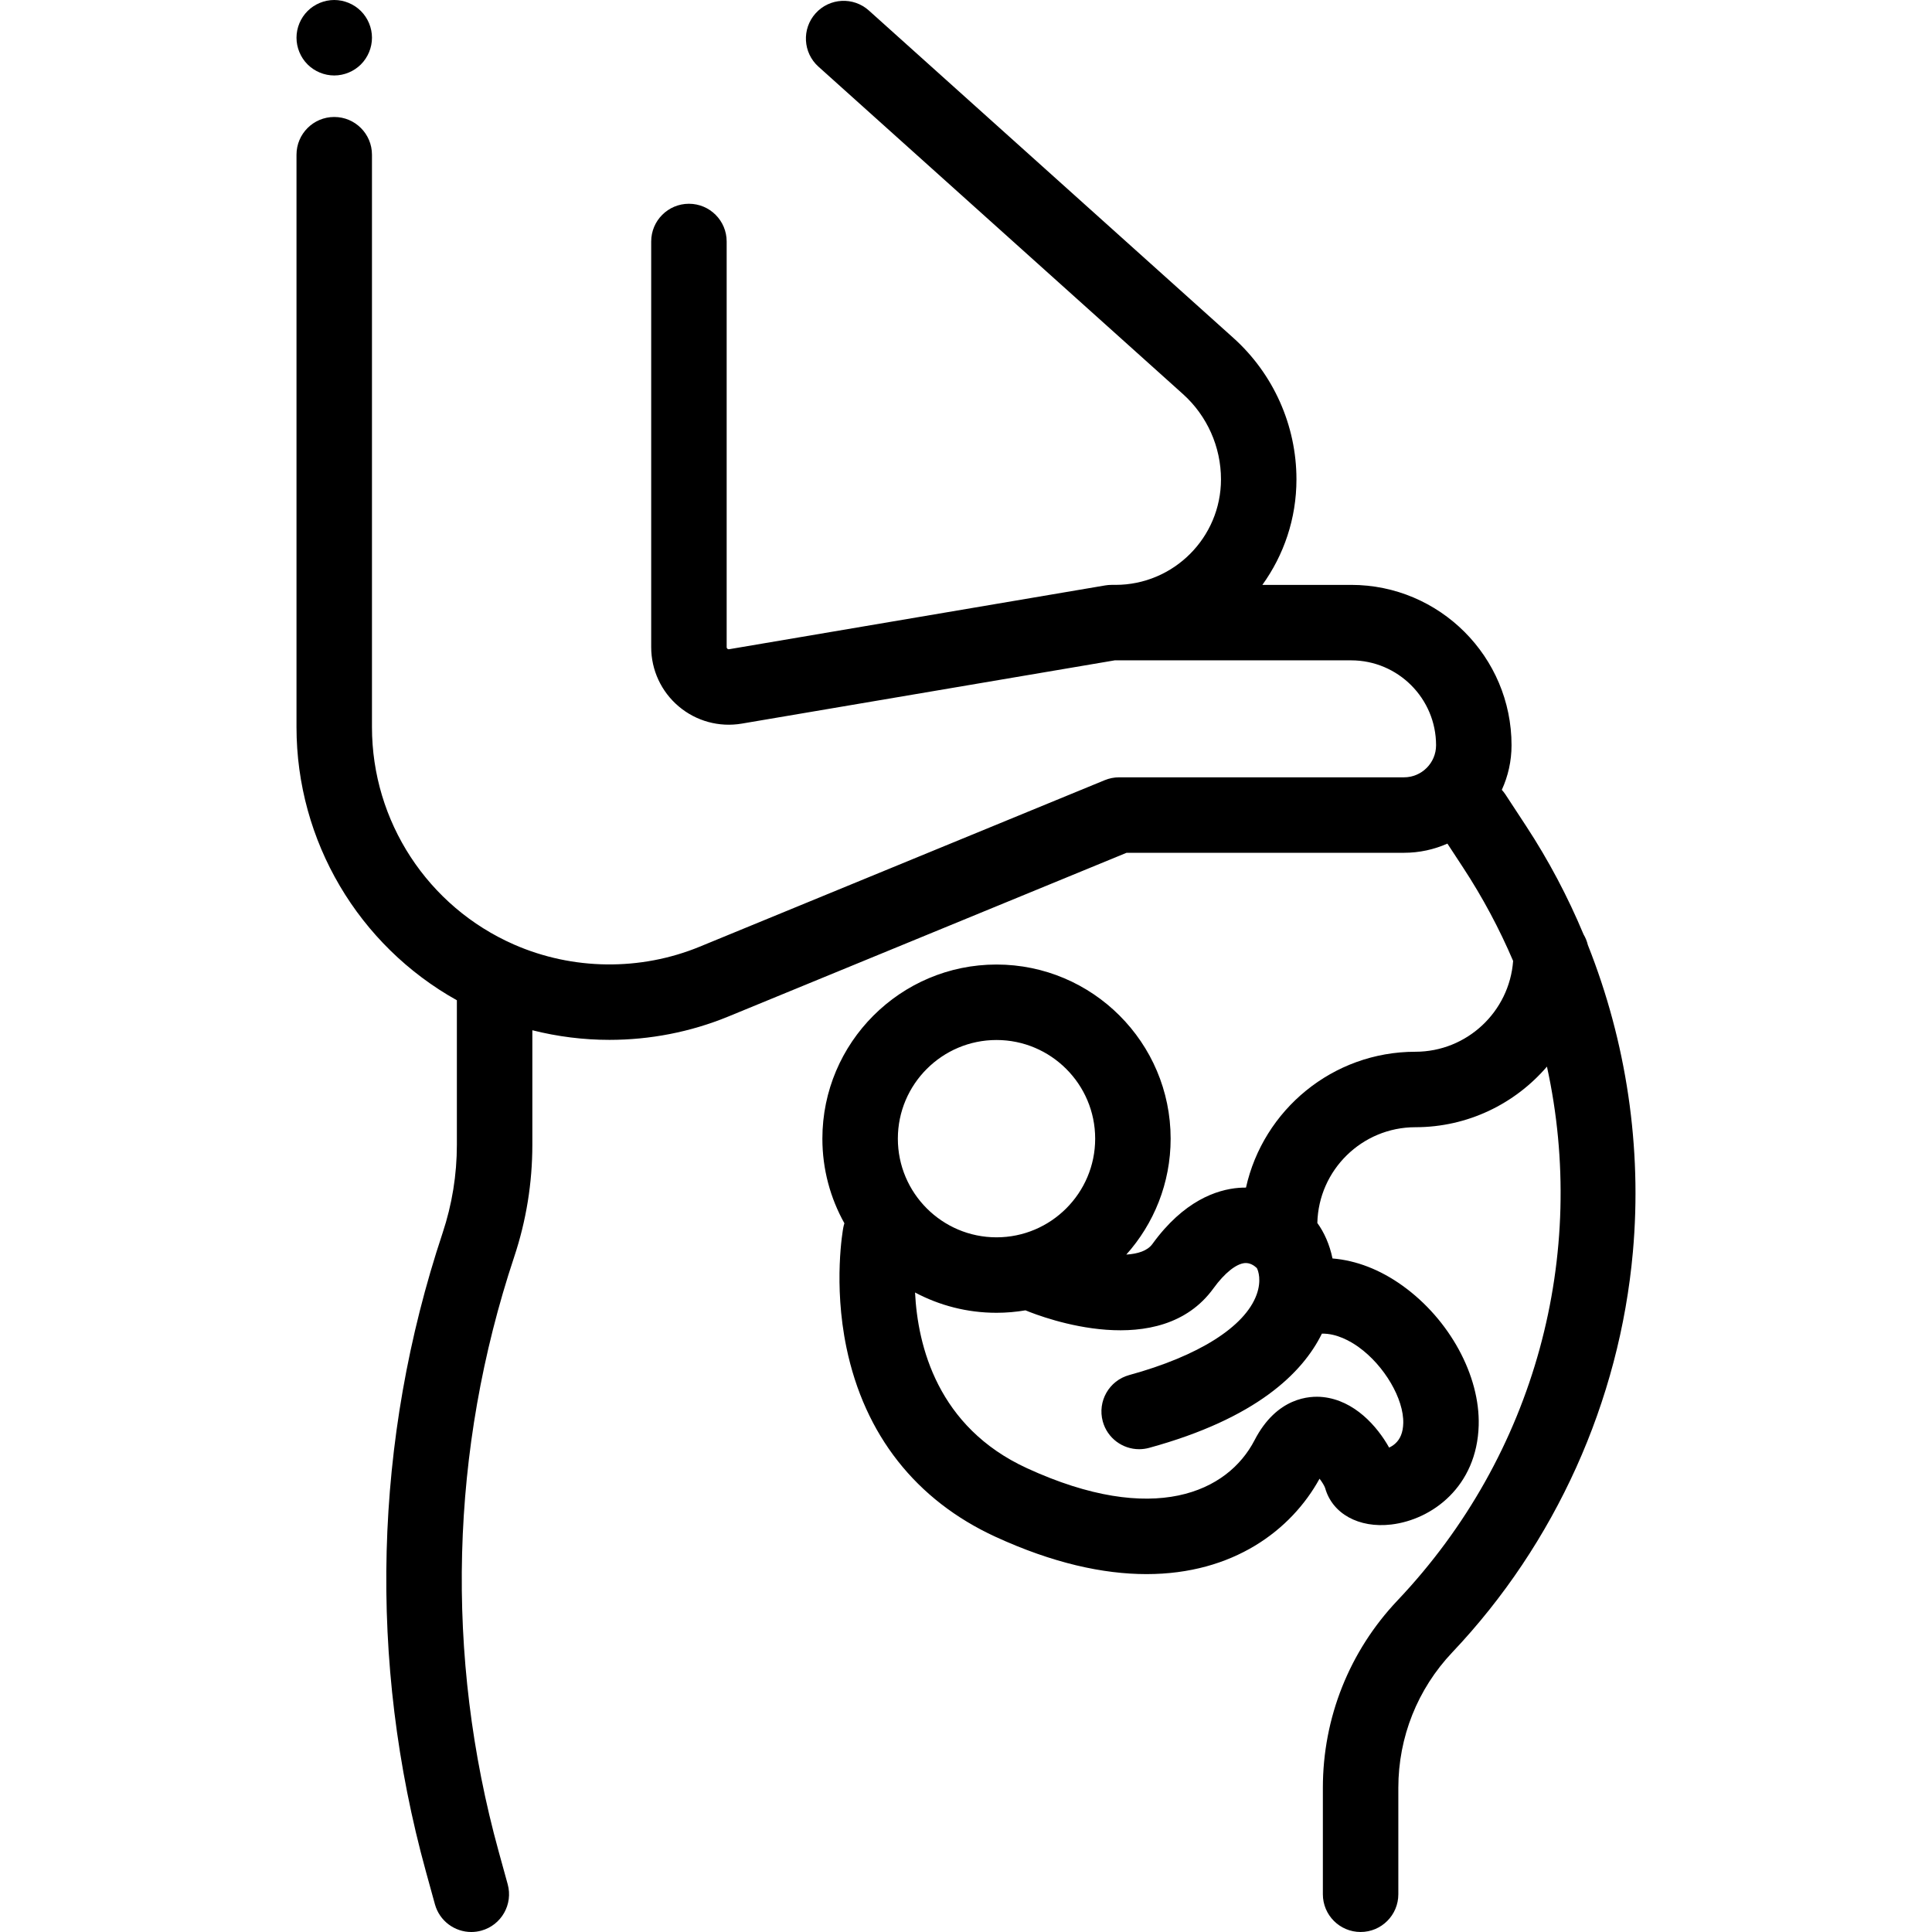
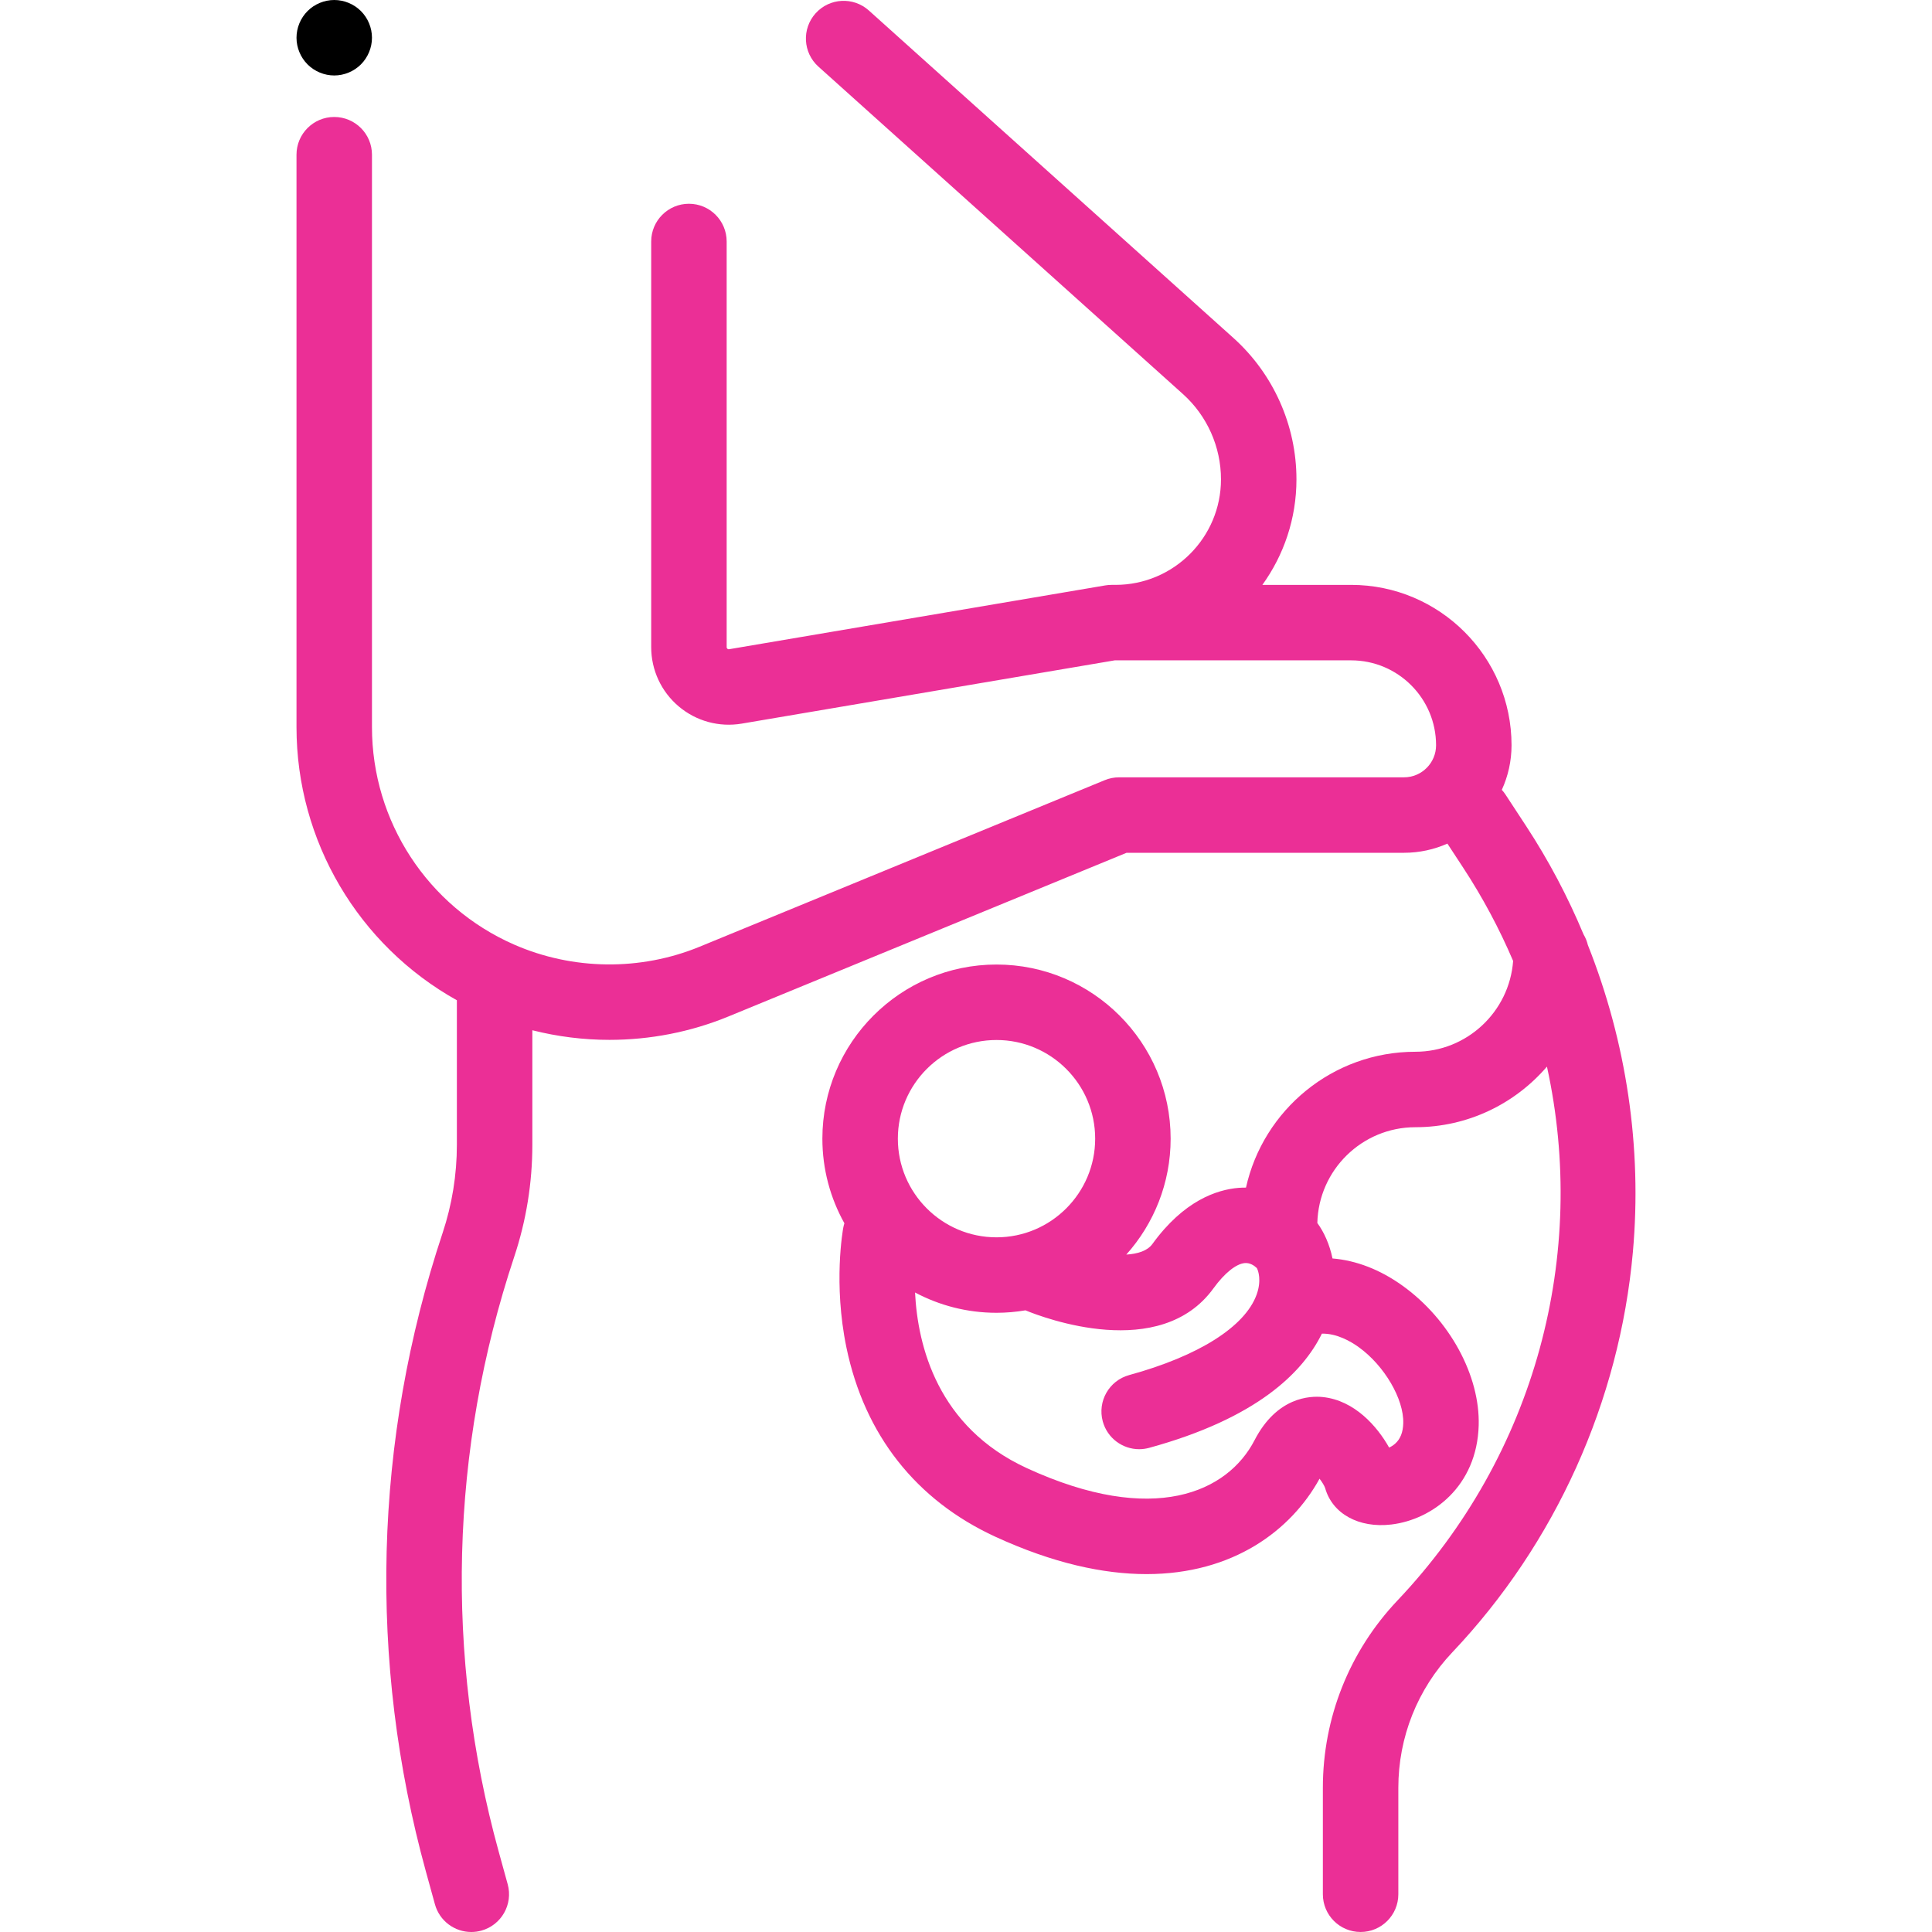
- <svg xmlns="http://www.w3.org/2000/svg" version="1.1" id="Capa_1" x="0px" y="0px" viewBox="0 0 512.003 512.003" style="enable-background:new 0 0 512.003 512.003;" xml:space="preserve">
-   <g>
-     <g>
-       <path d="M95.647,2.93C93.787,1.07,91.207,0,88.577,0s-5.21,1.07-7.07,2.93s-2.93,4.44-2.93,7.07s1.07,5.21,2.93,7.07    s4.44,2.93,7.07,2.93s5.21-1.07,7.07-2.93c1.86-1.86,2.93-4.44,2.93-7.07S97.507,4.79,95.647,2.93z" />
+ <svg xmlns="http://www.w3.org/2000/svg" version="1.1" style="enable-background:new 0 0 512.003 512.003;" xml:space="preserve" width="512.003" height="512.003">
+   <rect id="backgroundrect" width="100%" height="100%" x="0" y="0" fill="none" stroke="none" />
+   <g class="currentLayer" style="">
+     <g id="svg_1">
+       <g id="svg_2">
+         <path d="M95.647,2.93C93.787,1.07,91.207,0,88.577,0s-5.21,1.07-7.07,2.93s-2.93,4.44-2.93,7.07s1.07,5.21,2.93,7.07    s4.44,2.93,7.07,2.93s5.21-1.07,7.07-2.93c1.86-1.86,2.93-4.44,2.93-7.07S97.507,4.79,95.647,2.93z" id="svg_3" />
+       </g>
    </g>
+     <g id="svg_4" class="selected" fill-opacity="1" fill="#eb2f96">
+       <g id="svg_5" fill="#eb2f96">
+         <path d="M420.795,250.419c-0.238-0.999-0.624-1.938-1.137-2.795c-4.168-9.983-9.248-19.605-15.215-28.709l-5.503-8.396    c-0.284-0.433-0.604-0.827-0.94-1.201c1.649-3.603,2.576-7.603,2.576-11.817c0-23.435-19.065-42.5-42.5-42.5h-23.532    c5.676-7.879,9.032-17.535,9.032-27.965c0-14.278-6.092-27.94-16.715-37.482L230.258,2.782c-4.109-3.69-10.431-3.353-14.122,0.757    c-3.69,4.108-3.352,10.431,0.757,14.122l96.602,86.771c6.406,5.754,10.08,13.993,10.08,22.604    c0,15.419-12.545,27.964-27.964,27.964h-1.036c-0.561,0-1.12,0.047-1.672,0.141l-99.676,16.91    c-0.083,0.014-0.255,0.043-0.454-0.124c-0.198-0.167-0.198-0.342-0.198-0.426V64c0-5.523-4.477-10-10-10s-10,4.477-10,10v107.5    c0,6.066,2.658,11.791,7.292,15.705c4.634,3.915,10.724,5.576,16.704,4.563L295.418,175h62.658c12.407,0,22.5,10.093,22.5,22.5    c0,4.687-3.813,8.5-8.5,8.5h-75.5c-1.304,0-2.596,0.255-3.802,0.751l-107.356,44.136c-15.707,6.458-33.636,6.25-49.19-0.57    c-22.873-10.029-37.652-32.647-37.652-57.622V41c0-5.523-4.477-10-10-10s-10,4.477-10,10v151.695    c0,30.241,16.45,57.849,42.5,72.386v38.302c0,7.961-1.274,15.828-3.786,23.382c-18.267,54.93-19.79,113.46-4.407,169.265    l2.378,8.628c1.223,4.435,5.247,7.345,9.635,7.345c0.88,0,1.774-0.117,2.664-0.362c5.324-1.468,8.45-6.974,6.983-12.298    l-2.378-8.628c-14.327-51.971-12.908-106.481,4.104-157.638c3.19-9.593,4.808-19.583,4.808-29.693v-30.355    c6.688,1.688,13.557,2.548,20.429,2.548c10.734,0,21.471-2.062,31.518-6.192L298.551,226h73.524c4.092,0,7.982-0.874,11.503-2.433    l4.137,6.312c5.229,7.978,9.648,16.274,13.281,24.784c-0.99,13.434-12.229,24.064-25.911,24.064    c-21.929,0-40.31,15.431-44.885,36.001c-0.628-0.002-1.256,0.013-1.886,0.063c-5.875,0.467-14.62,3.428-22.915,14.883    c-1.3,1.796-3.842,2.616-6.916,2.806c7.301-8.165,11.75-18.931,11.75-30.721c0-25.445-20.702-46.147-46.147-46.147    s-46.146,20.702-46.146,46.147c0,8.134,2.123,15.778,5.833,22.421c-0.116,0.373-0.218,0.754-0.291,1.148    c-0.111,0.597-2.682,14.812,0.828,31.761c4.793,23.148,18.447,40.497,39.485,50.17c15.225,7,28.584,9.899,40.053,9.898    c22.978-0.001,38.353-11.645,45.846-25.282c0.665,0.865,1.252,1.82,1.481,2.462c1.899,6.815,8.936,10.701,17.549,9.674    c10.824-1.293,22.684-10.063,23.147-26.263c0.377-13.208-7.729-28.084-20.172-37.017c-5.975-4.289-12.304-6.711-18.569-7.224    c-0.77-3.718-2.227-6.943-4.02-9.402c0.327-14.049,11.849-25.379,25.975-25.379c13.935,0,26.434-6.239,34.875-16.06    c10.876,49.63-2.843,102.667-39.595,141.46c-12.762,13.47-19.79,31.107-19.79,49.662V502c0,5.523,4.477,10,10,10s10-4.477,10-10    v-28.211c0-13.416,5.082-26.168,14.308-35.908c27.322-28.839,44.315-66.514,47.85-106.083    C435.209,304.08,431.012,276.11,420.795,250.419z M264.087,275.613c14.417,0,26.147,11.729,26.147,26.147    c0,14.417-11.729,26.146-26.147,26.146c-14.417,0-26.146-11.729-26.146-26.146C237.941,287.342,249.67,275.613,264.087,275.613z     M350.317,353.433c3.929-0.093,7.621,2.04,9.719,3.546c6.825,4.9,12.028,13.772,11.844,20.199    c-0.069,2.421-0.774,4.193-2.157,5.418c-0.515,0.457-1.066,0.791-1.588,1.031c-3.184-5.686-9.198-12.503-17.548-13.388    c-3.478-0.367-12.205,0.007-18.113,11.428c-7.102,13.73-26.678,22.889-60.324,7.42c-23.7-10.897-28.951-32.424-29.652-46.56    c6.446,3.427,13.793,5.378,21.589,5.378c2.615,0,5.177-0.23,7.675-0.65c4.865,2.005,35.692,13.682,49.837-5.851    c2.895-3.998,5.998-6.493,8.301-6.676c1.334-0.101,2.435,0.622,3.167,1.311c0.397,0.683,1.299,3.341-0.051,7.06    c-3.09,8.513-15.397,16.279-33.764,21.309c-5.327,1.459-8.462,6.959-7.004,12.286c1.217,4.443,5.245,7.361,9.639,7.361    c0.875,0,1.763-0.116,2.647-0.357C332.876,375.937,345.18,363.877,350.317,353.433z" id="svg_6" fill="#eb2f96" />
+       </g>
+     </g>
+     <g id="svg_7">
+ </g>
+     <g id="svg_8">
+ </g>
+     <g id="svg_9">
+ </g>
+     <g id="svg_10">
+ </g>
+     <g id="svg_11">
+ </g>
+     <g id="svg_12">
+ </g>
+     <g id="svg_13">
+ </g>
+     <g id="svg_14">
+ </g>
+     <g id="svg_15">
+ </g>
+     <g id="svg_16">
+ </g>
+     <g id="svg_17">
+ </g>
+     <g id="svg_18">
+ </g>
+     <g id="svg_19">
+ </g>
+     <g id="svg_20">
+ </g>
+     <g id="svg_21">
+ </g>
  </g>
-   <g>
-     <g>
-       <path d="M420.795,250.419c-0.238-0.999-0.624-1.938-1.137-2.795c-4.168-9.983-9.248-19.605-15.215-28.709l-5.503-8.396    c-0.284-0.433-0.604-0.827-0.94-1.201c1.649-3.603,2.576-7.603,2.576-11.817c0-23.435-19.065-42.5-42.5-42.5h-23.532    c5.676-7.879,9.032-17.535,9.032-27.965c0-14.278-6.092-27.94-16.715-37.482L230.258,2.782c-4.109-3.69-10.431-3.353-14.122,0.757    c-3.69,4.108-3.352,10.431,0.757,14.122l96.602,86.771c6.406,5.754,10.08,13.993,10.08,22.604    c0,15.419-12.545,27.964-27.964,27.964h-1.036c-0.561,0-1.12,0.047-1.672,0.141l-99.676,16.91    c-0.083,0.014-0.255,0.043-0.454-0.124c-0.198-0.167-0.198-0.342-0.198-0.426V64c0-5.523-4.477-10-10-10s-10,4.477-10,10v107.5    c0,6.066,2.658,11.791,7.292,15.705c4.634,3.915,10.724,5.576,16.704,4.563L295.418,175h62.658c12.407,0,22.5,10.093,22.5,22.5    c0,4.687-3.813,8.5-8.5,8.5h-75.5c-1.304,0-2.596,0.255-3.802,0.751l-107.356,44.136c-15.707,6.458-33.636,6.25-49.19-0.57    c-22.873-10.029-37.652-32.647-37.652-57.622V41c0-5.523-4.477-10-10-10s-10,4.477-10,10v151.695    c0,30.241,16.45,57.849,42.5,72.386v38.302c0,7.961-1.274,15.828-3.786,23.382c-18.267,54.93-19.79,113.46-4.407,169.265    l2.378,8.628c1.223,4.435,5.247,7.345,9.635,7.345c0.88,0,1.774-0.117,2.664-0.362c5.324-1.468,8.45-6.974,6.983-12.298    l-2.378-8.628c-14.327-51.971-12.908-106.481,4.104-157.638c3.19-9.593,4.808-19.583,4.808-29.693v-30.355    c6.688,1.688,13.557,2.548,20.429,2.548c10.734,0,21.471-2.062,31.518-6.192L298.551,226h73.524c4.092,0,7.982-0.874,11.503-2.433    l4.137,6.312c5.229,7.978,9.648,16.274,13.281,24.784c-0.99,13.434-12.229,24.064-25.911,24.064    c-21.929,0-40.31,15.431-44.885,36.001c-0.628-0.002-1.256,0.013-1.886,0.063c-5.875,0.467-14.62,3.428-22.915,14.883    c-1.3,1.796-3.842,2.616-6.916,2.806c7.301-8.165,11.75-18.931,11.75-30.721c0-25.445-20.702-46.147-46.147-46.147    s-46.146,20.702-46.146,46.147c0,8.134,2.123,15.778,5.833,22.421c-0.116,0.373-0.218,0.754-0.291,1.148    c-0.111,0.597-2.682,14.812,0.828,31.761c4.793,23.148,18.447,40.497,39.485,50.17c15.225,7,28.584,9.899,40.053,9.898    c22.978-0.001,38.353-11.645,45.846-25.282c0.665,0.865,1.252,1.82,1.481,2.462c1.899,6.815,8.936,10.701,17.549,9.674    c10.824-1.293,22.684-10.063,23.147-26.263c0.377-13.208-7.729-28.084-20.172-37.017c-5.975-4.289-12.304-6.711-18.569-7.224    c-0.77-3.718-2.227-6.943-4.02-9.402c0.327-14.049,11.849-25.379,25.975-25.379c13.935,0,26.434-6.239,34.875-16.06    c10.876,49.63-2.843,102.667-39.595,141.46c-12.762,13.47-19.79,31.107-19.79,49.662V502c0,5.523,4.477,10,10,10s10-4.477,10-10    v-28.211c0-13.416,5.082-26.168,14.308-35.908c27.322-28.839,44.315-66.514,47.85-106.083    C435.209,304.08,431.012,276.11,420.795,250.419z M264.087,275.613c14.417,0,26.147,11.729,26.147,26.147    c0,14.417-11.729,26.146-26.147,26.146c-14.417,0-26.146-11.729-26.146-26.146C237.941,287.342,249.67,275.613,264.087,275.613z     M350.317,353.433c3.929-0.093,7.621,2.04,9.719,3.546c6.825,4.9,12.028,13.772,11.844,20.199    c-0.069,2.421-0.774,4.193-2.157,5.418c-0.515,0.457-1.066,0.791-1.588,1.031c-3.184-5.686-9.198-12.503-17.548-13.388    c-3.478-0.367-12.205,0.007-18.113,11.428c-7.102,13.73-26.678,22.889-60.324,7.42c-23.7-10.897-28.951-32.424-29.652-46.56    c6.446,3.427,13.793,5.378,21.589,5.378c2.615,0,5.177-0.23,7.675-0.65c4.865,2.005,35.692,13.682,49.837-5.851    c2.895-3.998,5.998-6.493,8.301-6.676c1.334-0.101,2.435,0.622,3.167,1.311c0.397,0.683,1.299,3.341-0.051,7.06    c-3.09,8.513-15.397,16.279-33.764,21.309c-5.327,1.459-8.462,6.959-7.004,12.286c1.217,4.443,5.245,7.361,9.639,7.361    c0.875,0,1.763-0.116,2.647-0.357C332.876,375.937,345.18,363.877,350.317,353.433z" />
-     </g>
-   </g>
-   <g>
- </g>
-   <g>
- </g>
-   <g>
- </g>
-   <g>
- </g>
-   <g>
- </g>
-   <g>
- </g>
-   <g>
- </g>
-   <g>
- </g>
-   <g>
- </g>
-   <g>
- </g>
-   <g>
- </g>
-   <g>
- </g>
-   <g>
- </g>
-   <g>
- </g>
-   <g>
- </g>
</svg>
